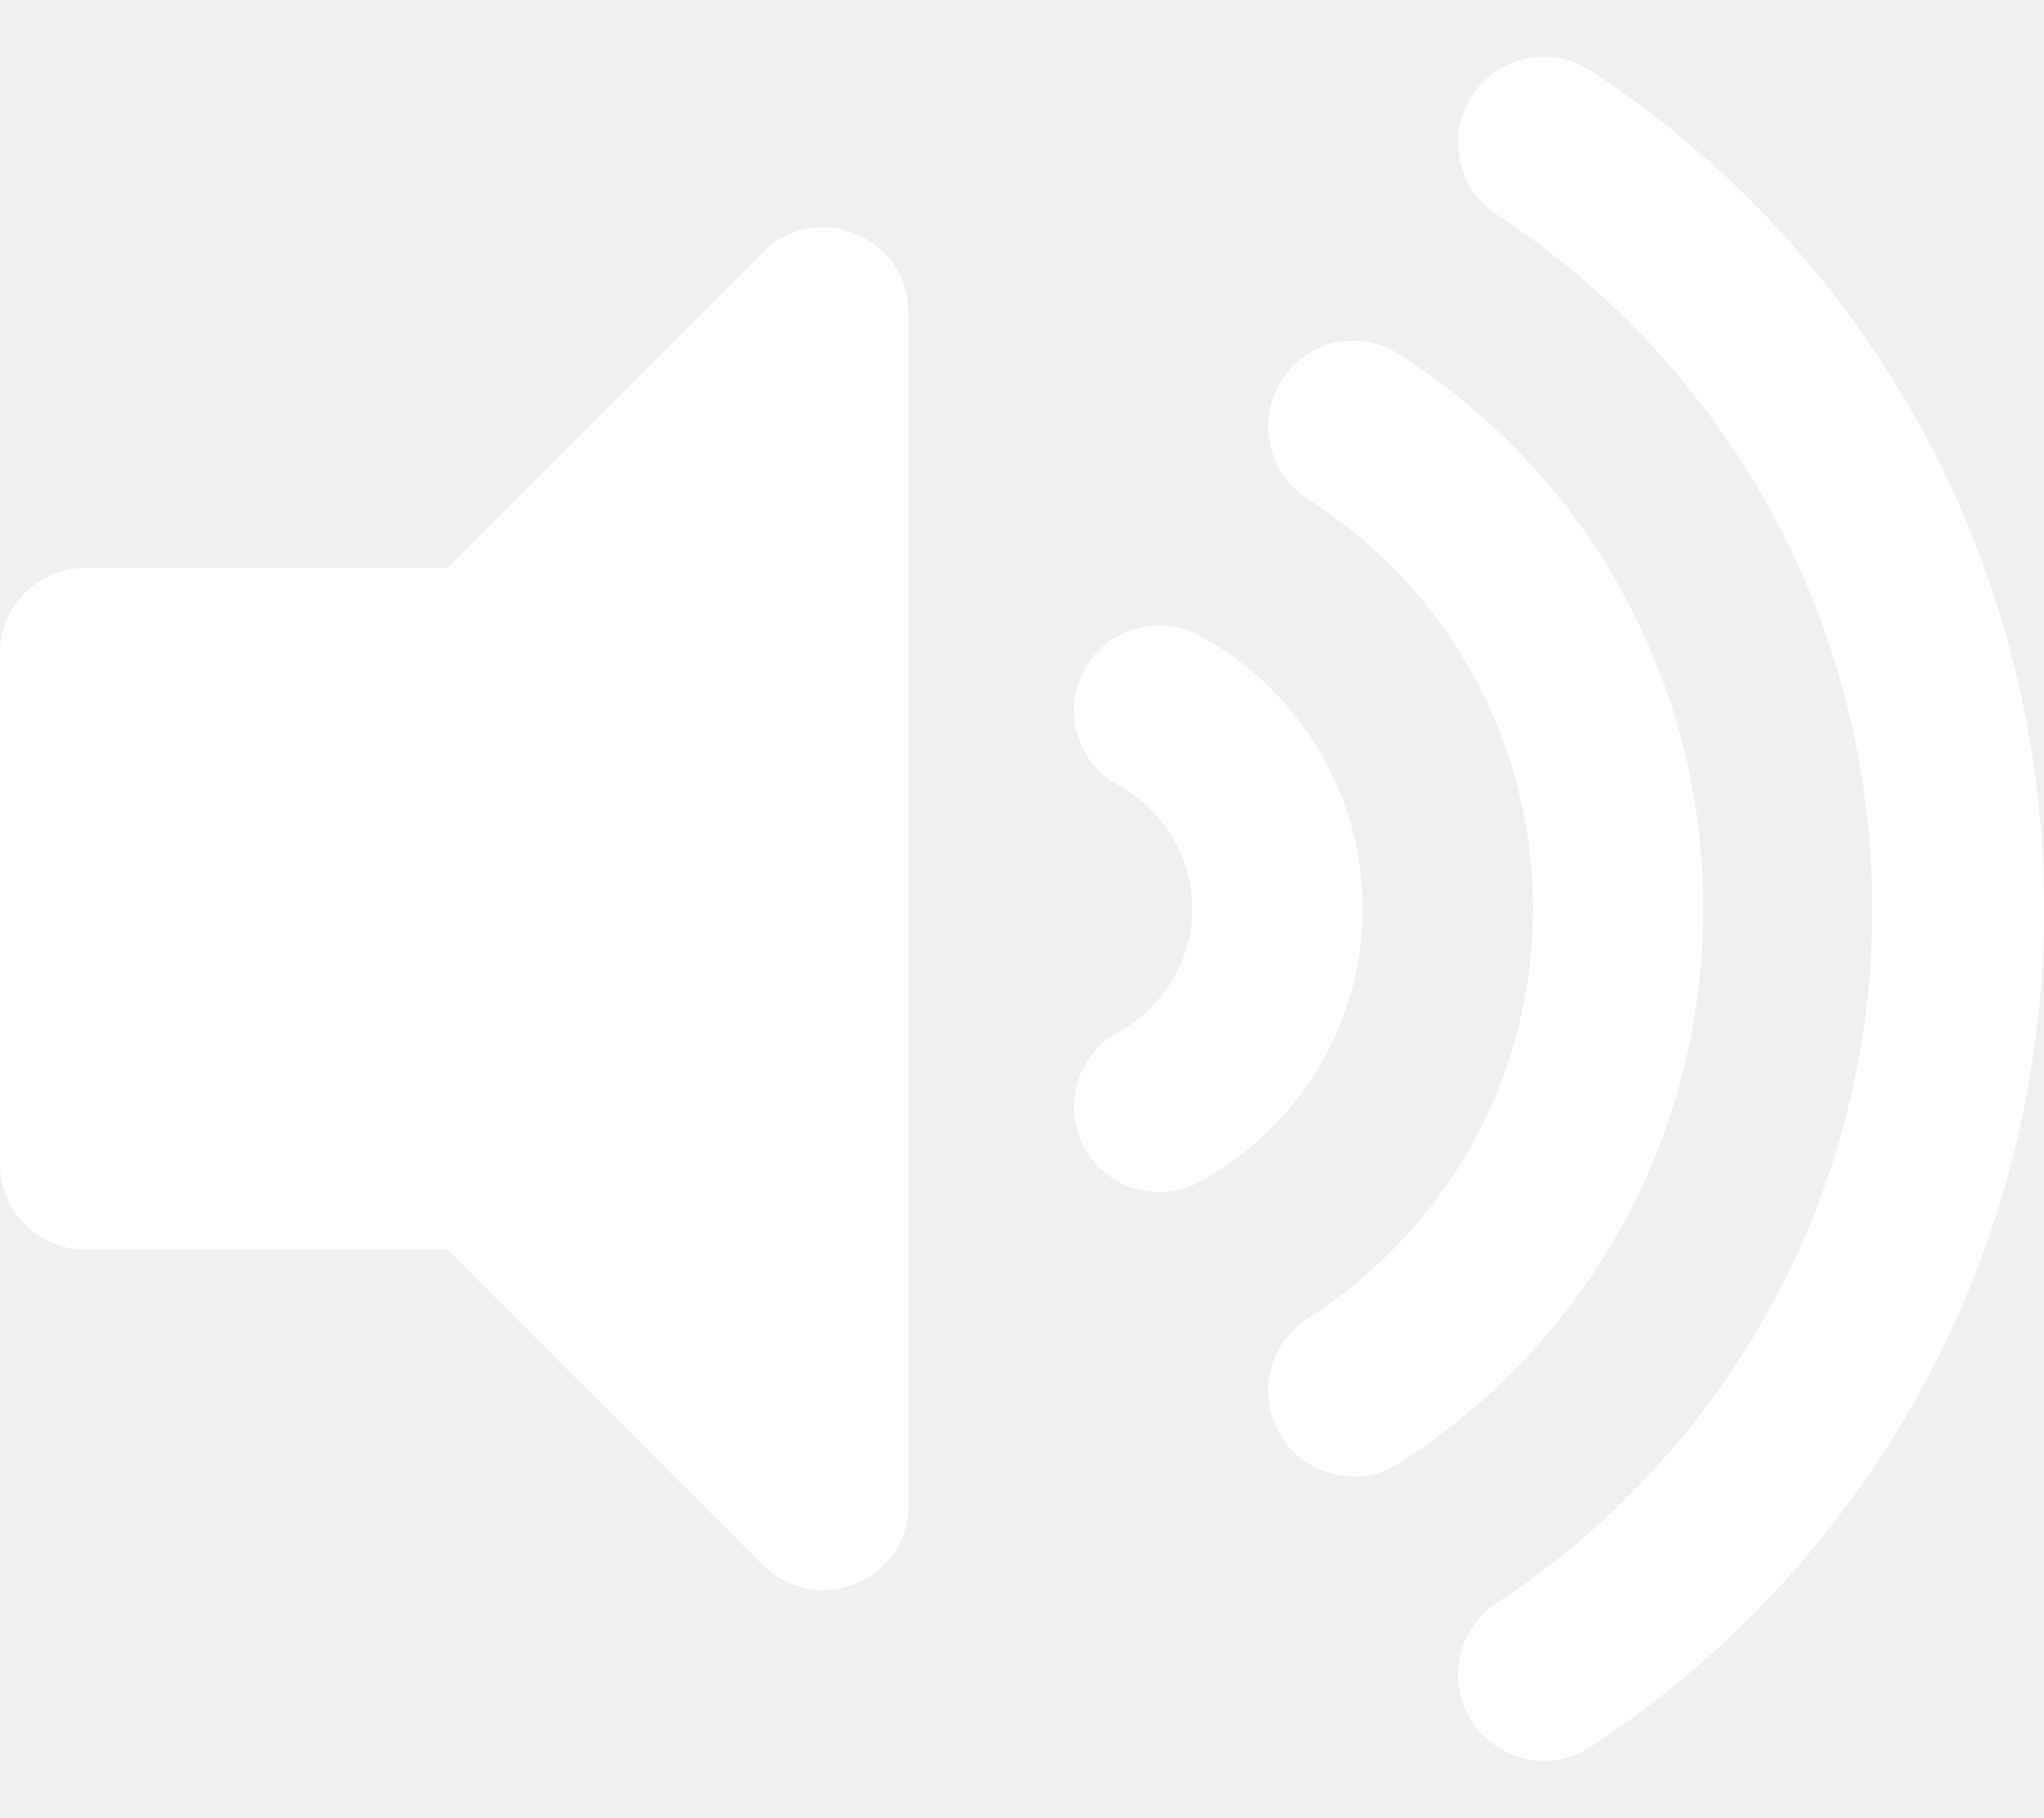
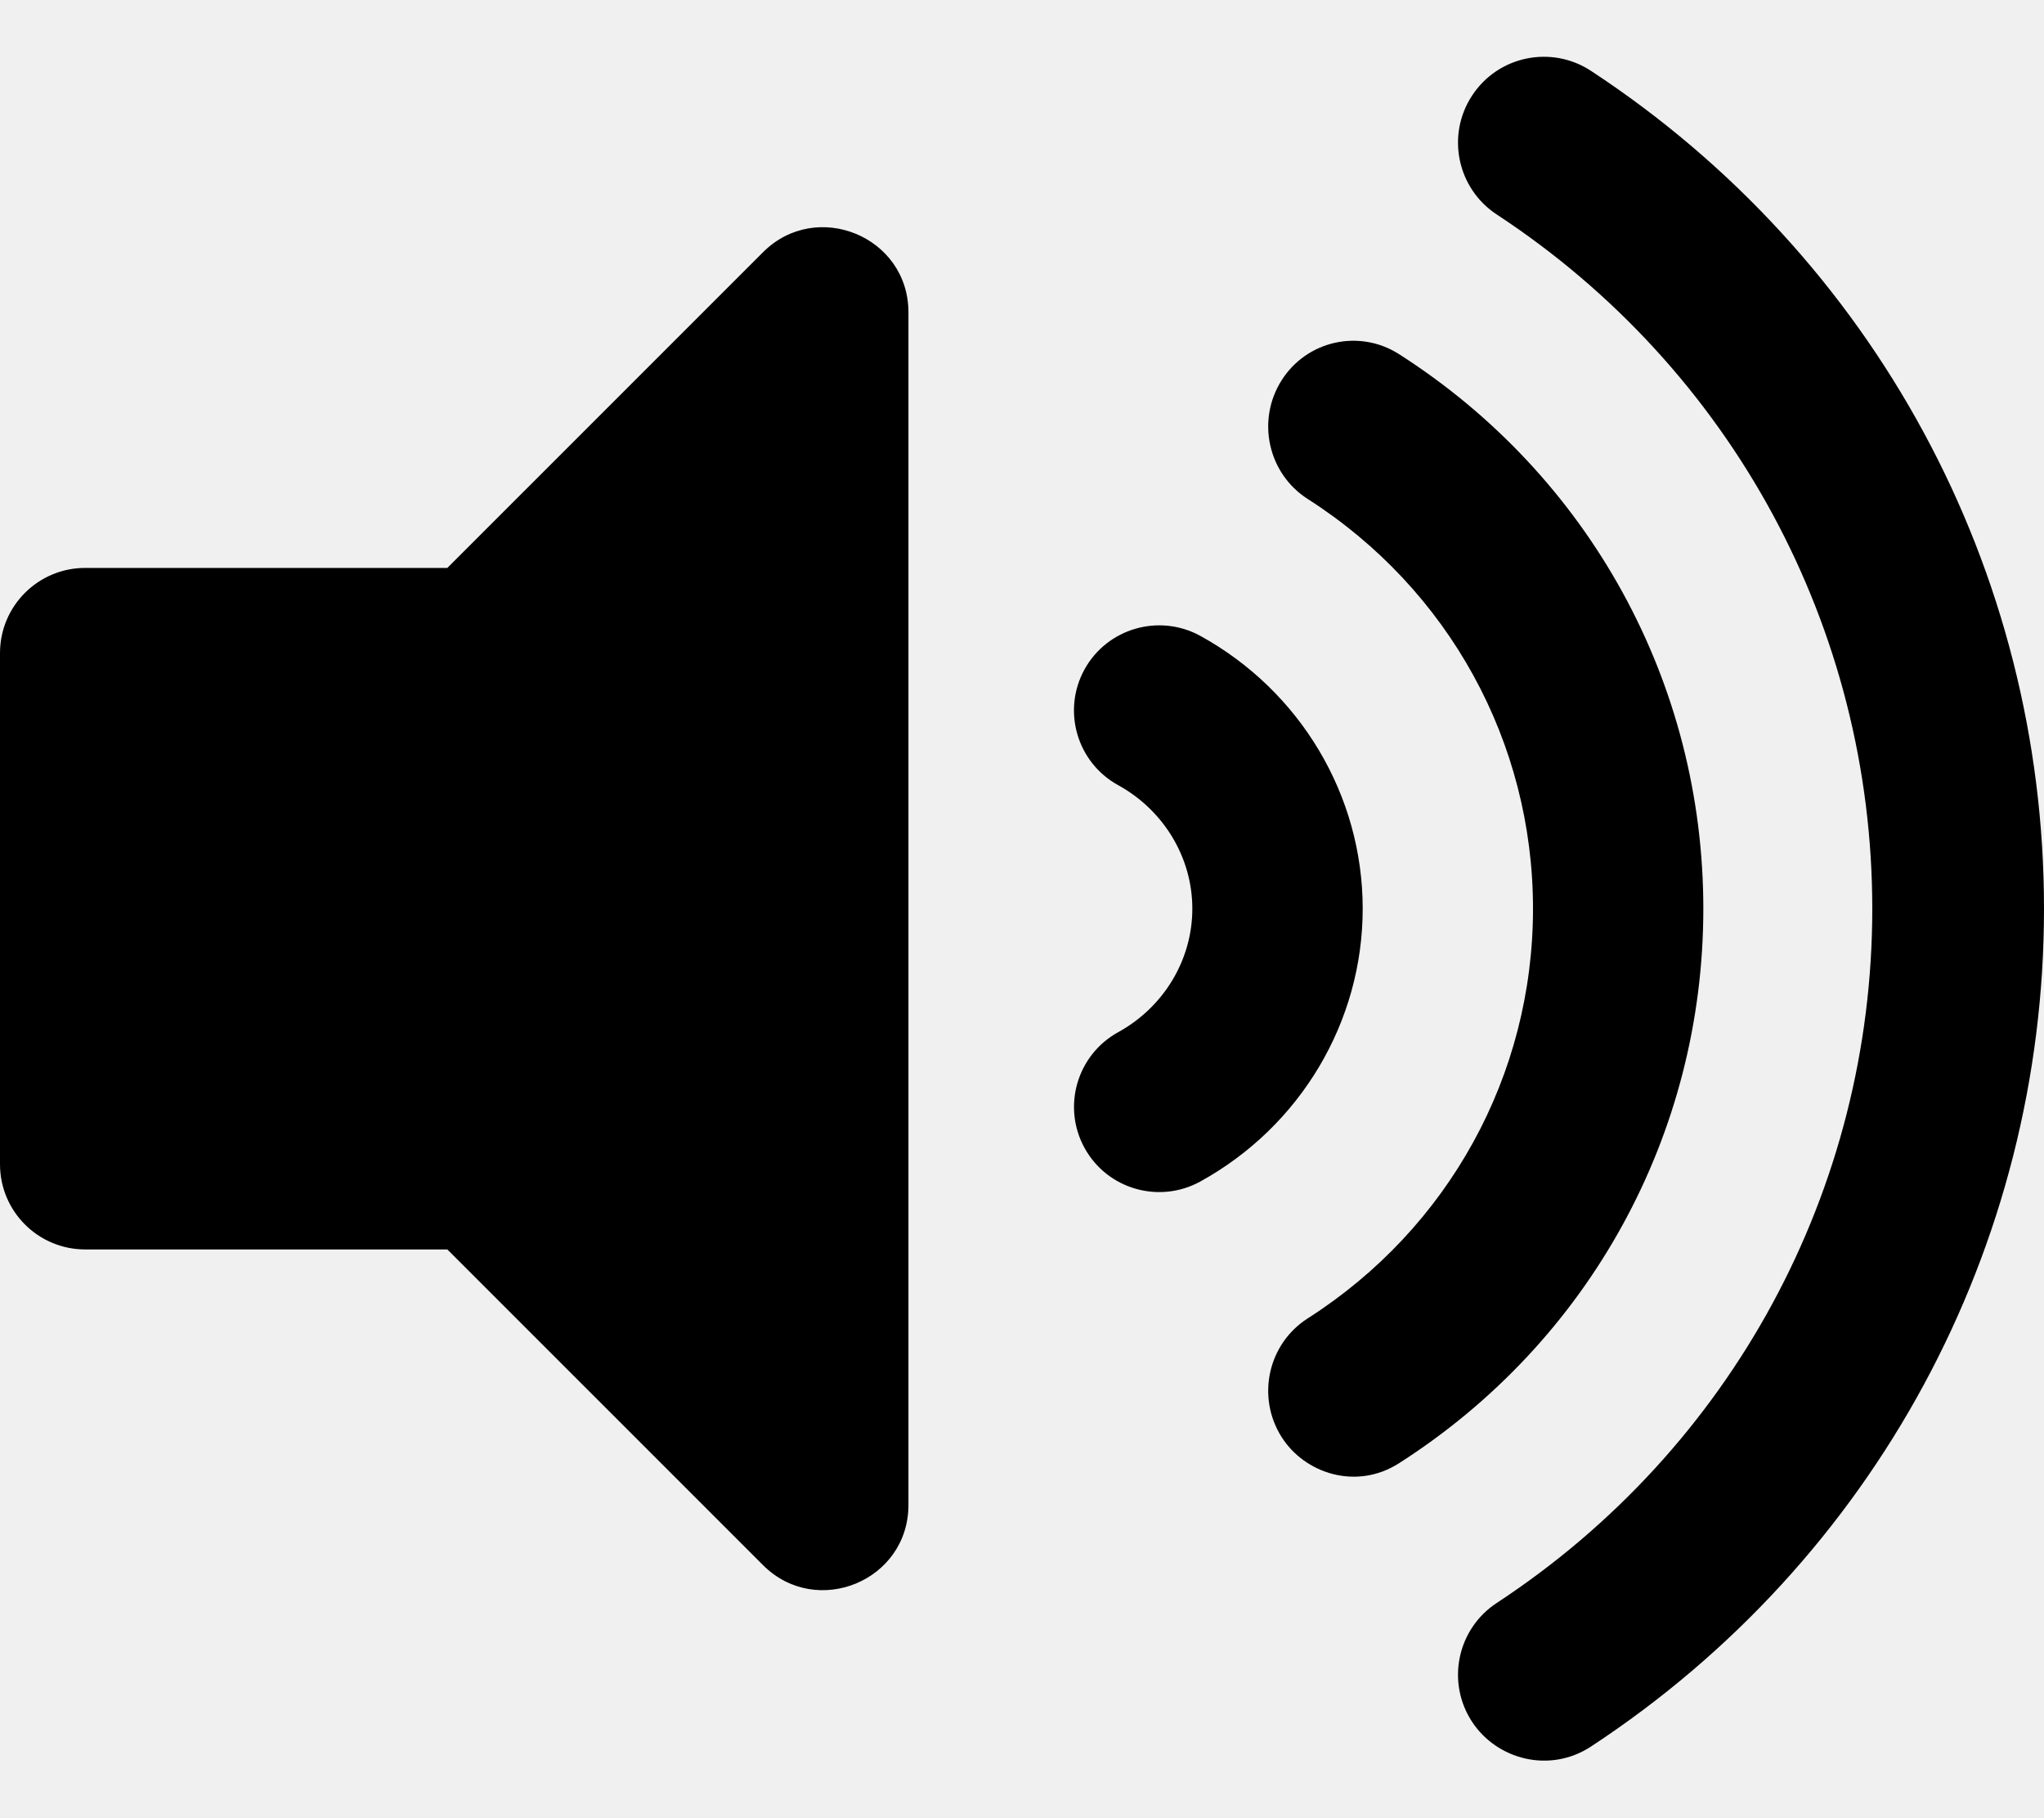
<svg xmlns="http://www.w3.org/2000/svg" aria-hidden="true" focusable="false" data-prefix="fas" data-icon="volume-up" class="svg-inline--fa fa-volume-up fa-w-18" role="img" viewBox="0 0 576 512">
-   <path fill="#ffffff" d="M215.03 71.05L126.06 160H24c-13.26 0-24 10.74-24 24v144c0 13.25 10.74 24 24 24h102.06l88.97 88.95c15.03 15.03 40.97 4.47 40.97-16.97V88.02c0-21.46-25.96-31.98-40.97-16.97zm233.32-51.08c-11.17-7.33-26.18-4.24-33.51 6.95-7.34 11.17-4.22 26.18 6.95 33.51 66.27 43.49 105.82 116.6 105.82 195.58 0 78.98-39.55 152.09-105.82 195.58-11.17 7.32-14.29 22.34-6.95 33.5 7.04 10.71 21.93 14.56 33.51 6.95C528.27 439.58 576 351.33 576 256S528.27 72.43 448.35 19.97zM480 256c0-63.53-32.06-121.94-85.77-156.24-11.19-7.14-26.03-3.82-33.12 7.46s-3.78 26.21 7.41 33.36C408.27 165.97 432 209.11 432 256s-23.73 90.03-63.48 115.42c-11.19 7.14-14.5 22.07-7.41 33.36 6.51 10.36 21.12 15.14 33.12 7.46C447.94 377.94 480 319.54 480 256zm-141.77-76.87c-11.58-6.33-26.19-2.16-32.61 9.45-6.39 11.61-2.16 26.2 9.45 32.61C327.98 228.28 336 241.63 336 256c0 14.38-8.02 27.72-20.92 34.81-11.61 6.41-15.84 21-9.45 32.61 6.43 11.66 21.05 15.8 32.61 9.45 28.23-15.55 45.77-45 45.77-76.88s-17.54-61.32-45.78-76.86z" />
+   <path fill="#000000" d="M215.03 71.05L126.06 160H24c-13.26 0-24 10.74-24 24v144c0 13.25 10.74 24 24 24h102.06l88.97 88.95c15.03 15.03 40.97 4.47 40.97-16.97V88.02c0-21.46-25.96-31.98-40.97-16.97zm233.32-51.08c-11.17-7.33-26.18-4.24-33.51 6.95-7.34 11.17-4.22 26.18 6.95 33.51 66.27 43.49 105.82 116.6 105.82 195.58 0 78.98-39.55 152.09-105.82 195.58-11.17 7.32-14.29 22.34-6.95 33.5 7.04 10.71 21.93 14.56 33.51 6.95C528.27 439.58 576 351.33 576 256S528.27 72.43 448.35 19.97zM480 256c0-63.53-32.06-121.94-85.77-156.24-11.19-7.14-26.03-3.82-33.12 7.46s-3.78 26.21 7.41 33.36C408.27 165.97 432 209.11 432 256s-23.73 90.03-63.48 115.42c-11.19 7.14-14.5 22.07-7.41 33.36 6.51 10.36 21.12 15.14 33.12 7.46C447.94 377.94 480 319.54 480 256zm-141.77-76.87c-11.58-6.33-26.19-2.16-32.61 9.45-6.39 11.61-2.16 26.2 9.45 32.61C327.98 228.28 336 241.63 336 256c0 14.38-8.02 27.72-20.92 34.81-11.61 6.41-15.84 21-9.45 32.61 6.43 11.66 21.05 15.8 32.61 9.45 28.23-15.55 45.77-45 45.77-76.88s-17.54-61.32-45.78-76.86z" />
</svg>
